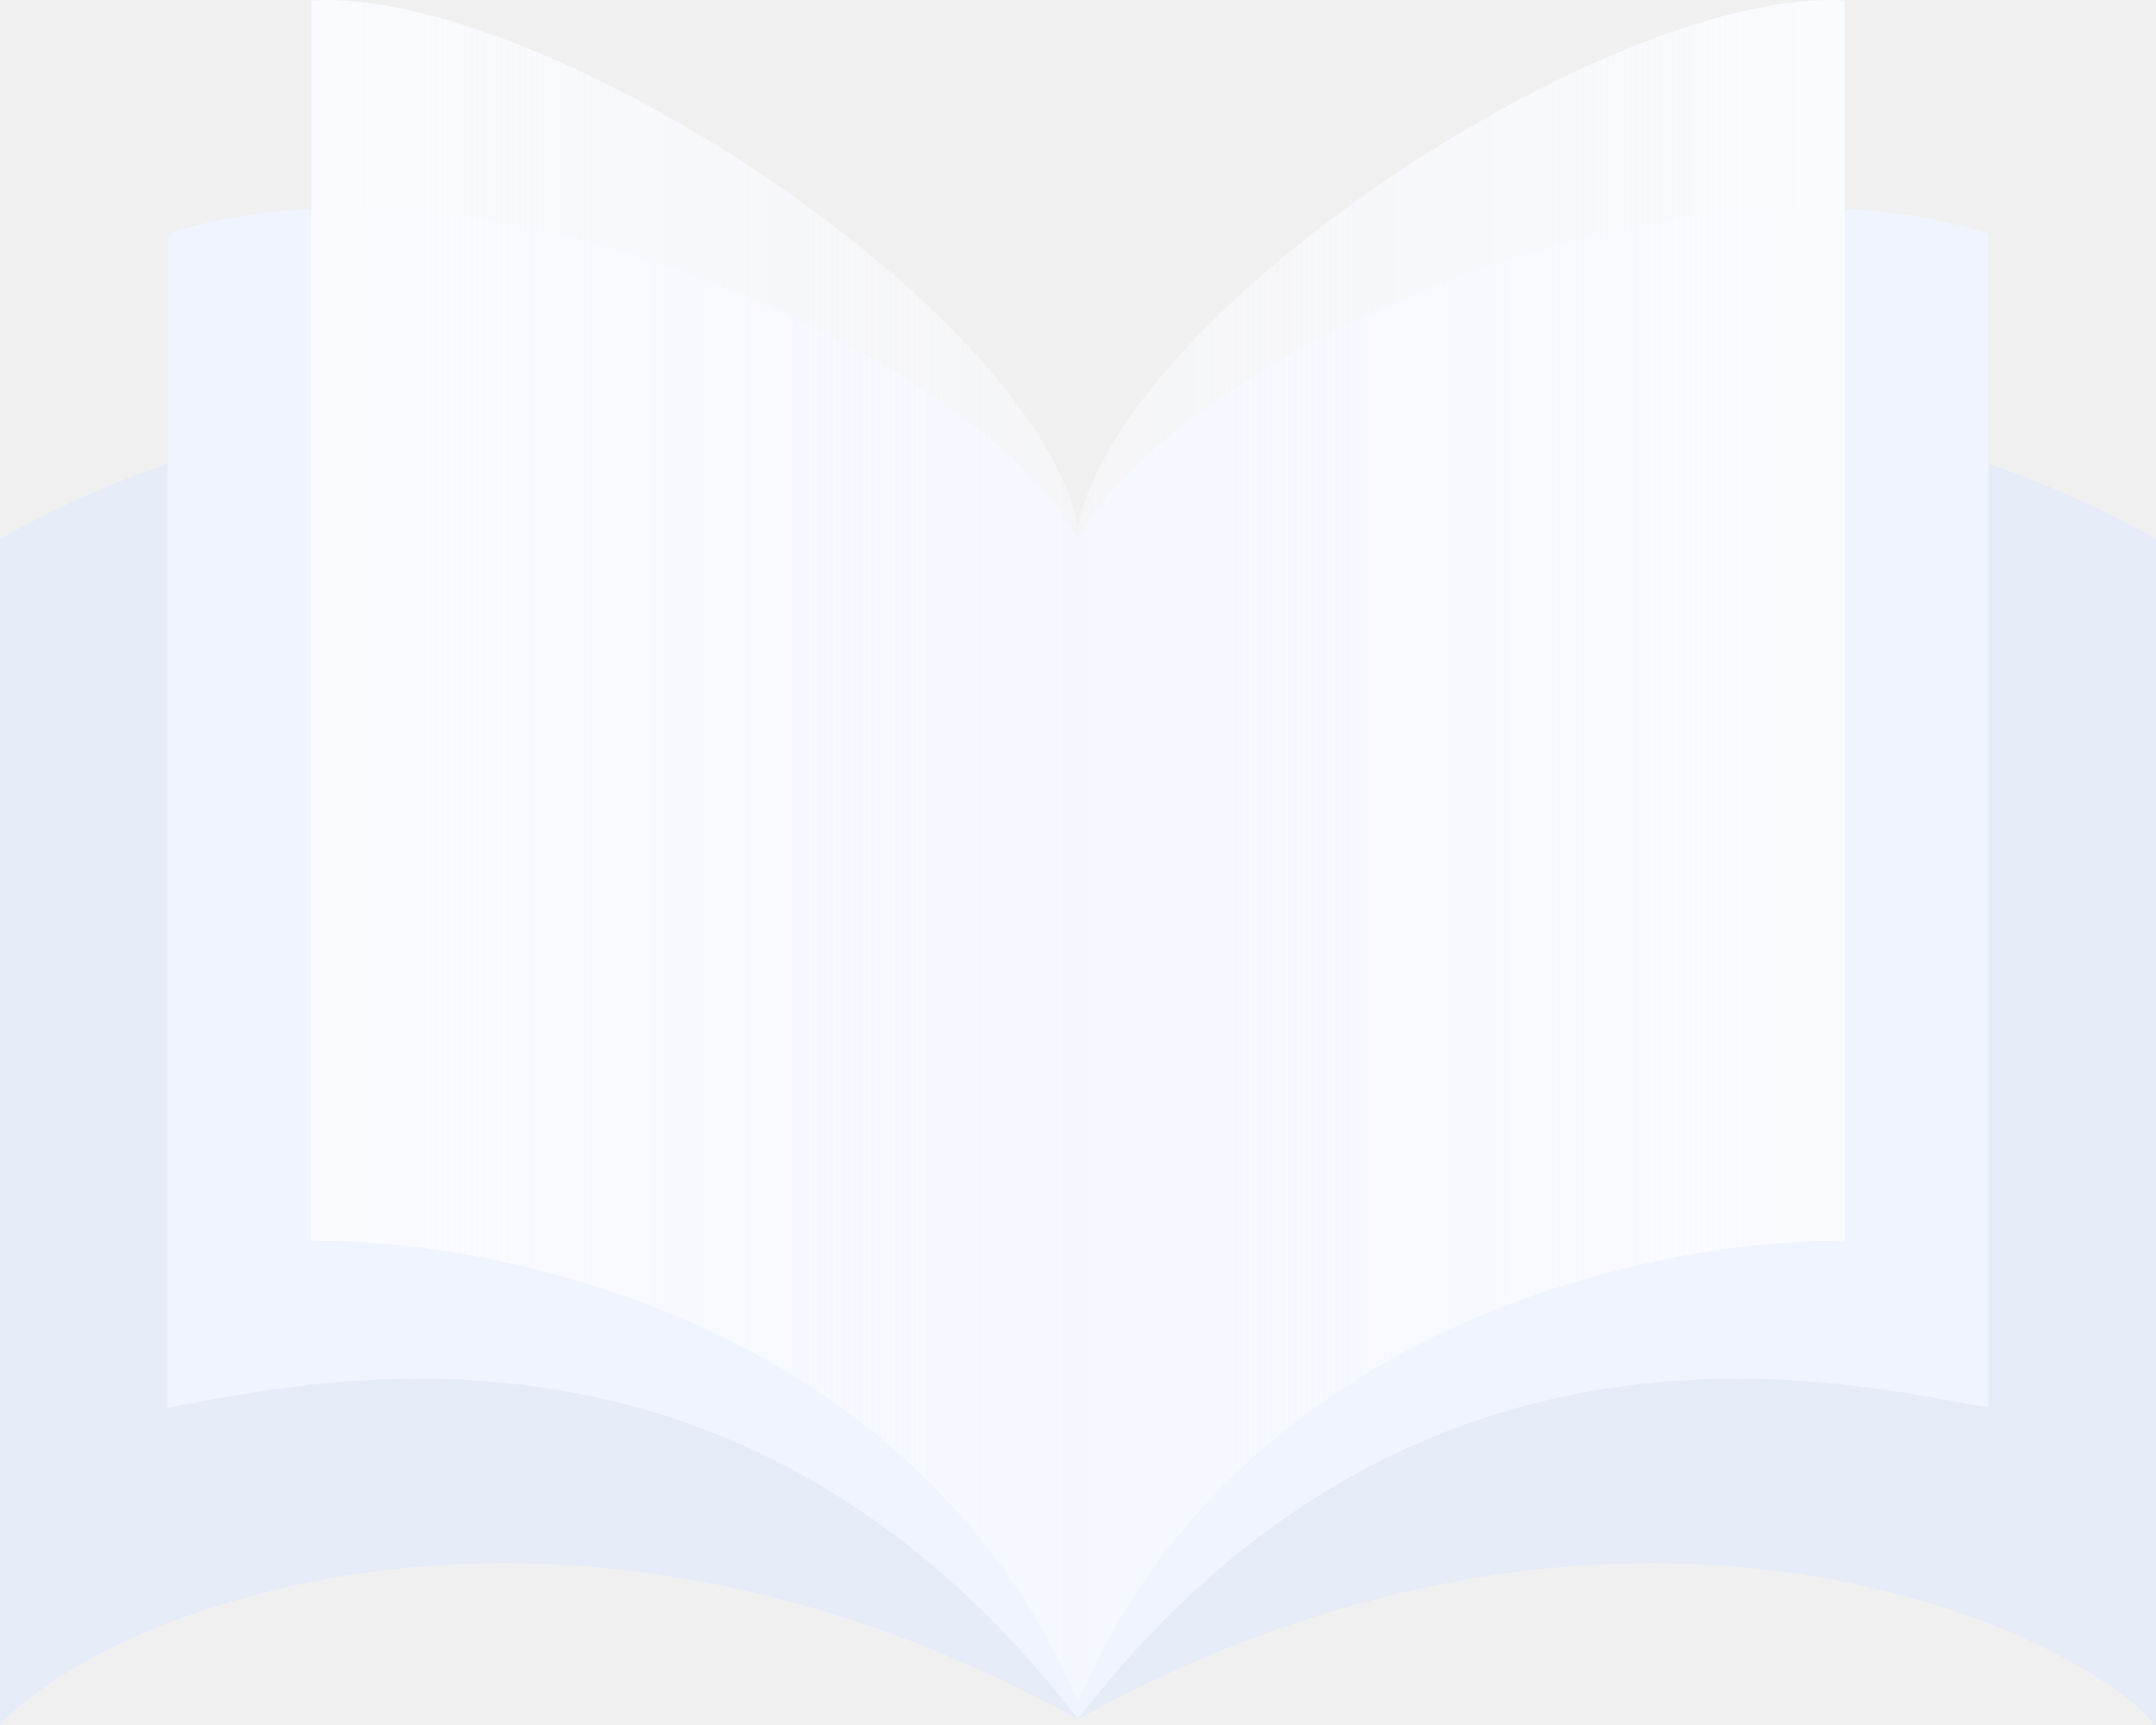
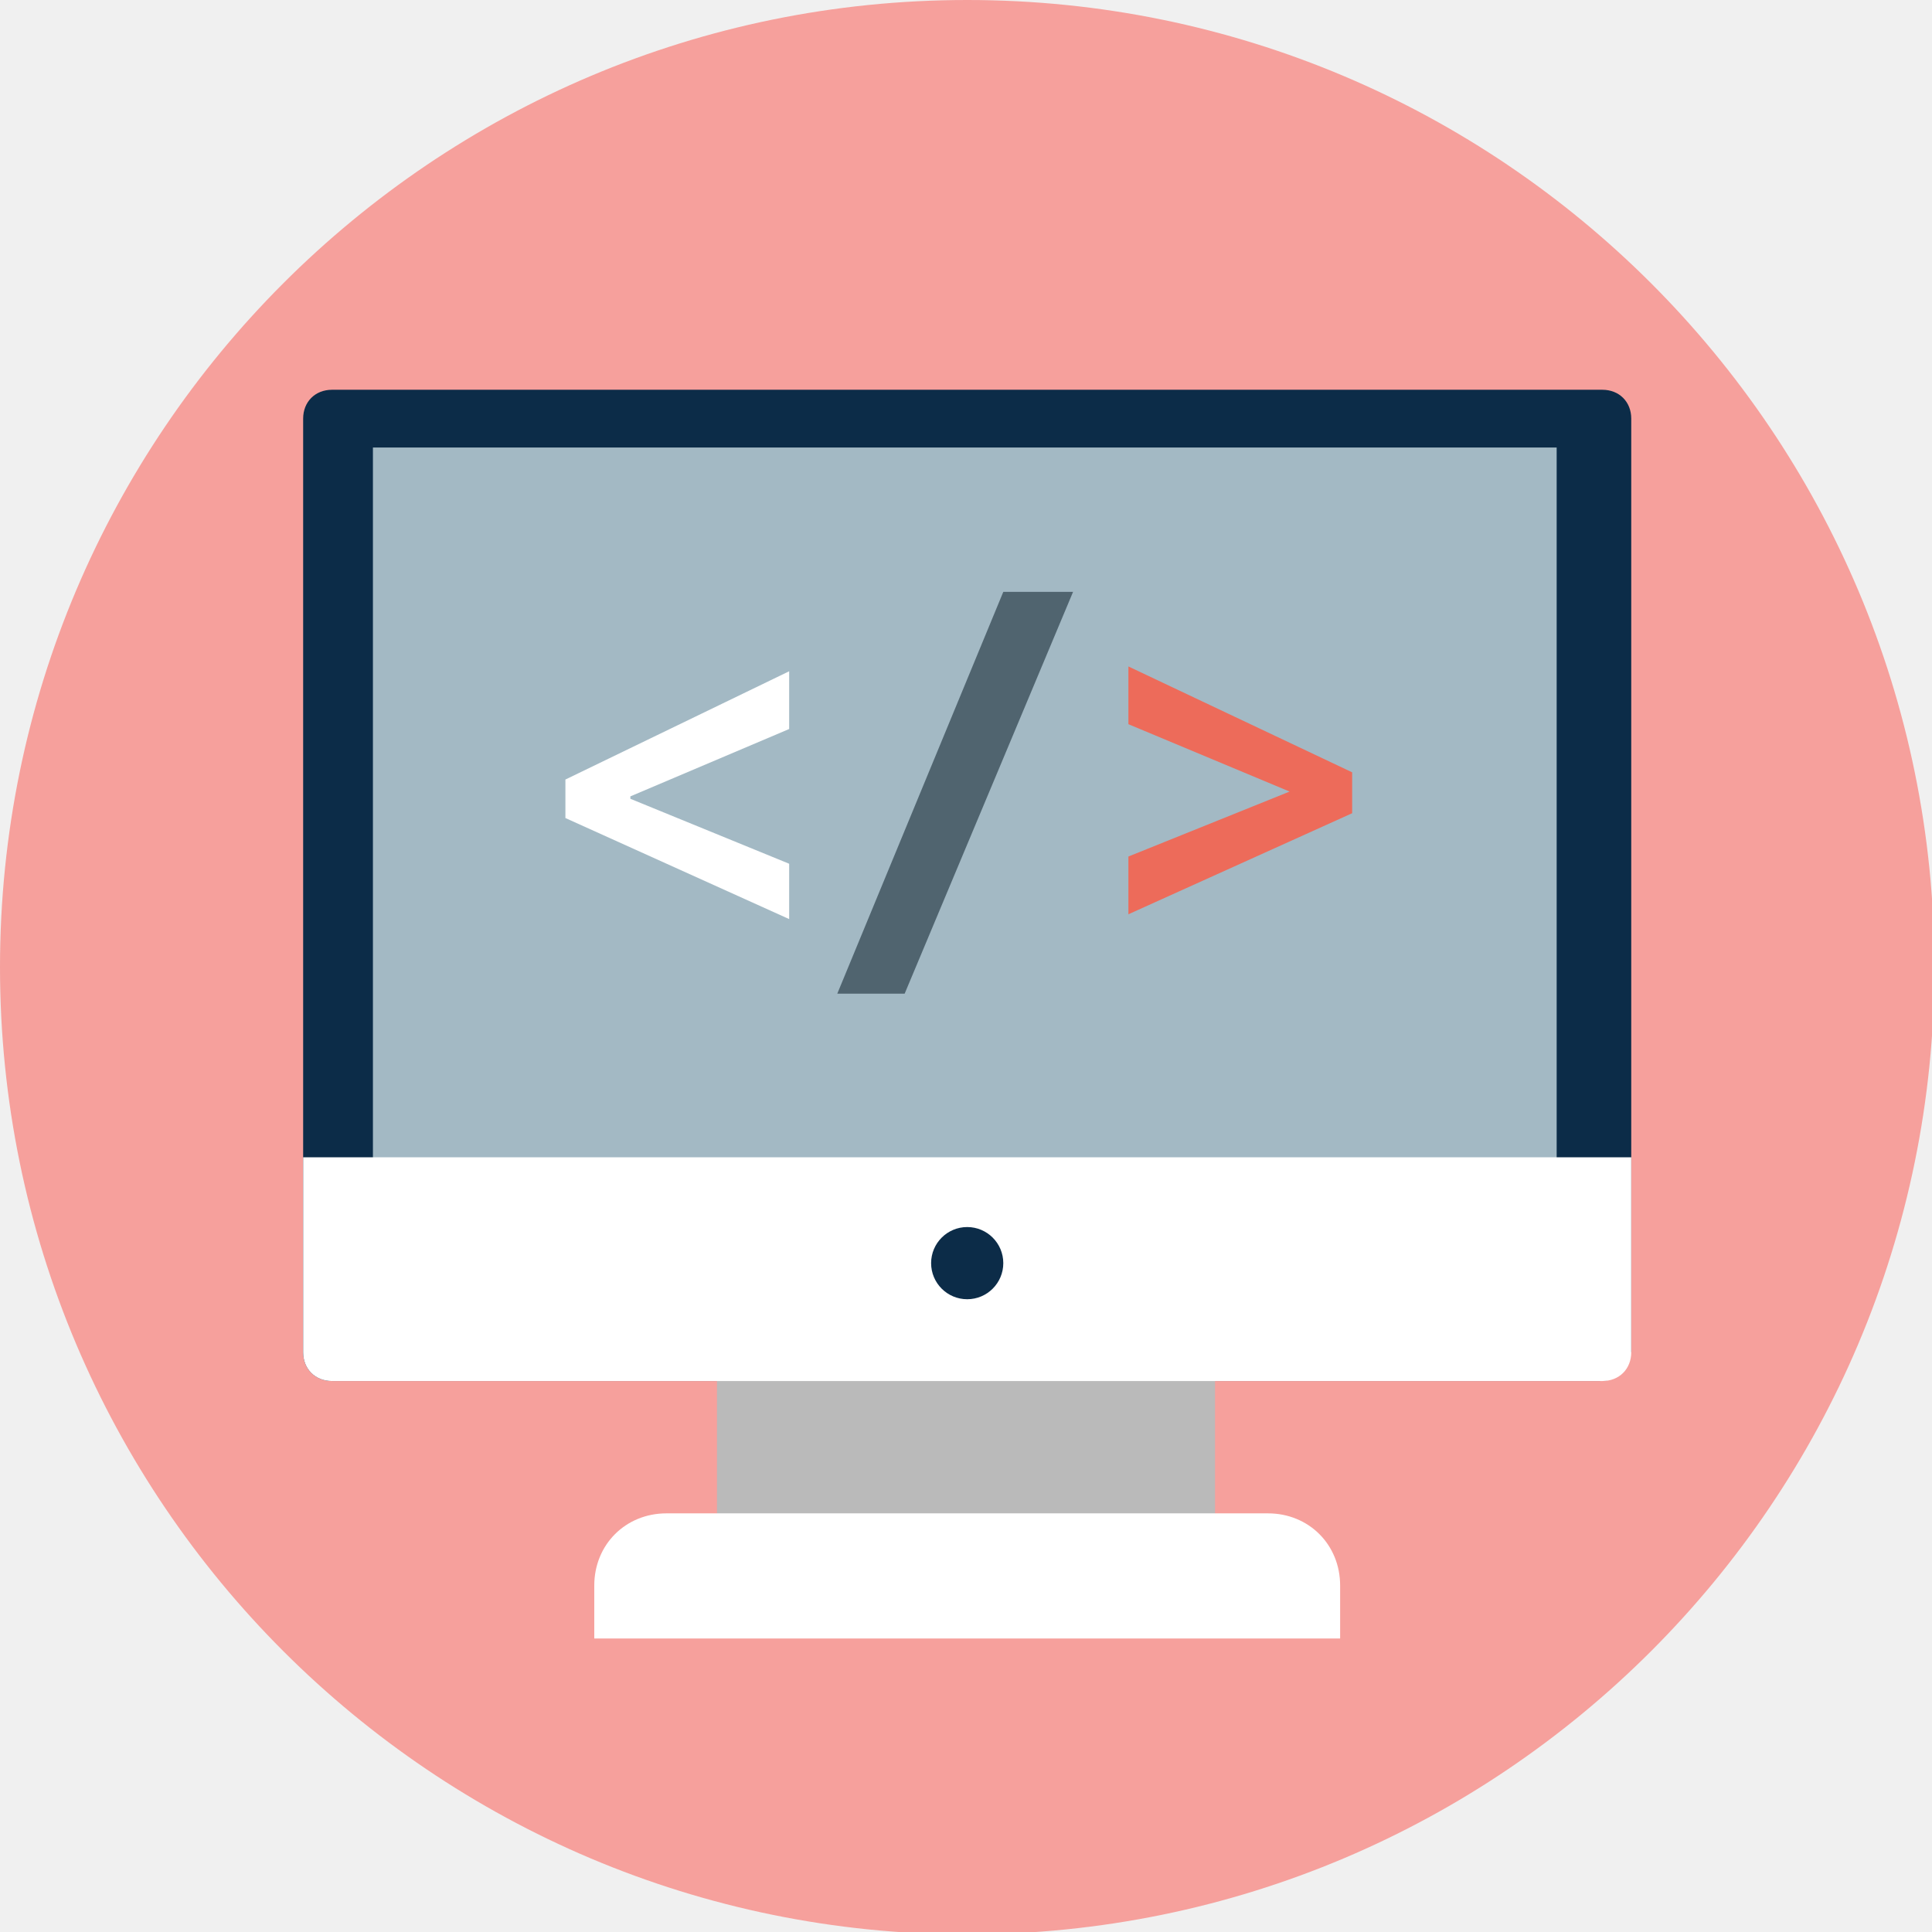
- <svg xmlns="http://www.w3.org/2000/svg" width="40" height="32" viewBox="0 0 40 32" fill="none">
-   <path opacity="0.5" d="M20 10V31.889C29.889 26.444 38.222 30 40 32V10C33 6 21.815 6.63 20 10Z" fill="#DBE5FF" />
-   <path d="M20 10V31.889C26.333 23.667 34.333 25.667 36.889 26.111V4.333C31 2.445 21.815 6.63 20 10Z" fill="#F0F4FF" />
-   <path d="M20 9.749V31.556C23.409 23.697 32.426 22.922 34.222 23.032V0.009C30 -0.257 20.88 5.654 20 9.749Z" fill="url(#paint0_linear_5984_2811)" />
-   <path opacity="0.5" d="M20 10V31.889C10.111 26.444 1.778 30 -3.43323e-05 32V10C7 6 18.185 6.63 20 10Z" fill="#DBE5FF" />
-   <path d="M20 10V31.889C13.667 23.667 5.667 25.667 3.111 26.111V4.333C9 2.445 18.185 6.63 20 10Z" fill="#F0F4FF" />
-   <path d="M20 9.749V31.556C16.591 23.697 7.574 22.922 5.778 23.032V0.009C10 -0.257 19.12 5.654 20 9.749Z" fill="url(#paint1_linear_5984_2811)" />
-   <defs>
-     <linearGradient id="paint0_linear_5984_2811" x1="20" y1="18.778" x2="34.222" y2="18.778" gradientUnits="userSpaceOnUse">
-       <stop stop-color="#FAFBFF" stop-opacity="0.49" />
-       <stop offset="1" stop-color="#FAFBFF" />
-     </linearGradient>
-     <linearGradient id="paint1_linear_5984_2811" x1="20" y1="18.778" x2="5.778" y2="18.778" gradientUnits="userSpaceOnUse">
-       <stop stop-color="#FAFBFF" stop-opacity="0.49" />
-       <stop offset="1" stop-color="#FAFBFF" />
-     </linearGradient>
-   </defs>
+ <svg xmlns="http://www.w3.org/2000/svg" version="1.1" id="Layer_2" x="0" y="0" viewBox="0 0 80.3 80.3" style="enable-background:new 0 0 80.3 80.3" xml:space="preserve">
+   <style>.st4{fill:#fff}.st6{fill:#0c2c48}</style>
+   <circle cx="40.2" cy="40.2" r="40.2" style="fill:#f6a09c" />
+   <path class="st6" d="M67.7 56.2c0 .7-.5 1.2-1.2 1.2H13.8c-.7 0-1.2-.5-1.2-1.2V17.4c0-.7.5-1.2 1.2-1.2h52.8c.7 0 1.2.5 1.2 1.2v38.8z" />
+   <path style="fill:#bababa" d="M29.8 56.3h20.7v7H29.8z" />
+   <path style="fill:#a3b9c4" d="M15.5 18.6h49.2v30.5H15.5z" />
+   <path class="st4" d="M12.6 48.1v8.1c0 .7.5 1.2 1.2 1.2h52.8c.7 0 1.2-.5 1.2-1.2v-8.1H12.6zM55.7 68.1v-2.2c0-1.7-1.3-3-3-3h-25c-1.7 0-3 1.3-3 3v2.2h31z" />
+   <circle class="st6" cx="40.2" cy="52.5" r="1.5" />
+   <g>
+     <path class="st4" d="M32.8 38.2 23.5 34v-1.6l9.3-4.5v2.4l-6.6 2.8v.1l6.6 2.7v2.3z" />
+     <path d="m44.6 24.6-7 16.7h-2.8l6.9-16.7h2.9z" style="fill:#50646f" />
+     <path d="M56.2 33.8 46.9 38v-2.4l6.7-2.7-6.7-2.8v-2.4l9.3 4.4v1.7z" style="fill:#ed6b5a" />
+   </g>
</svg>
